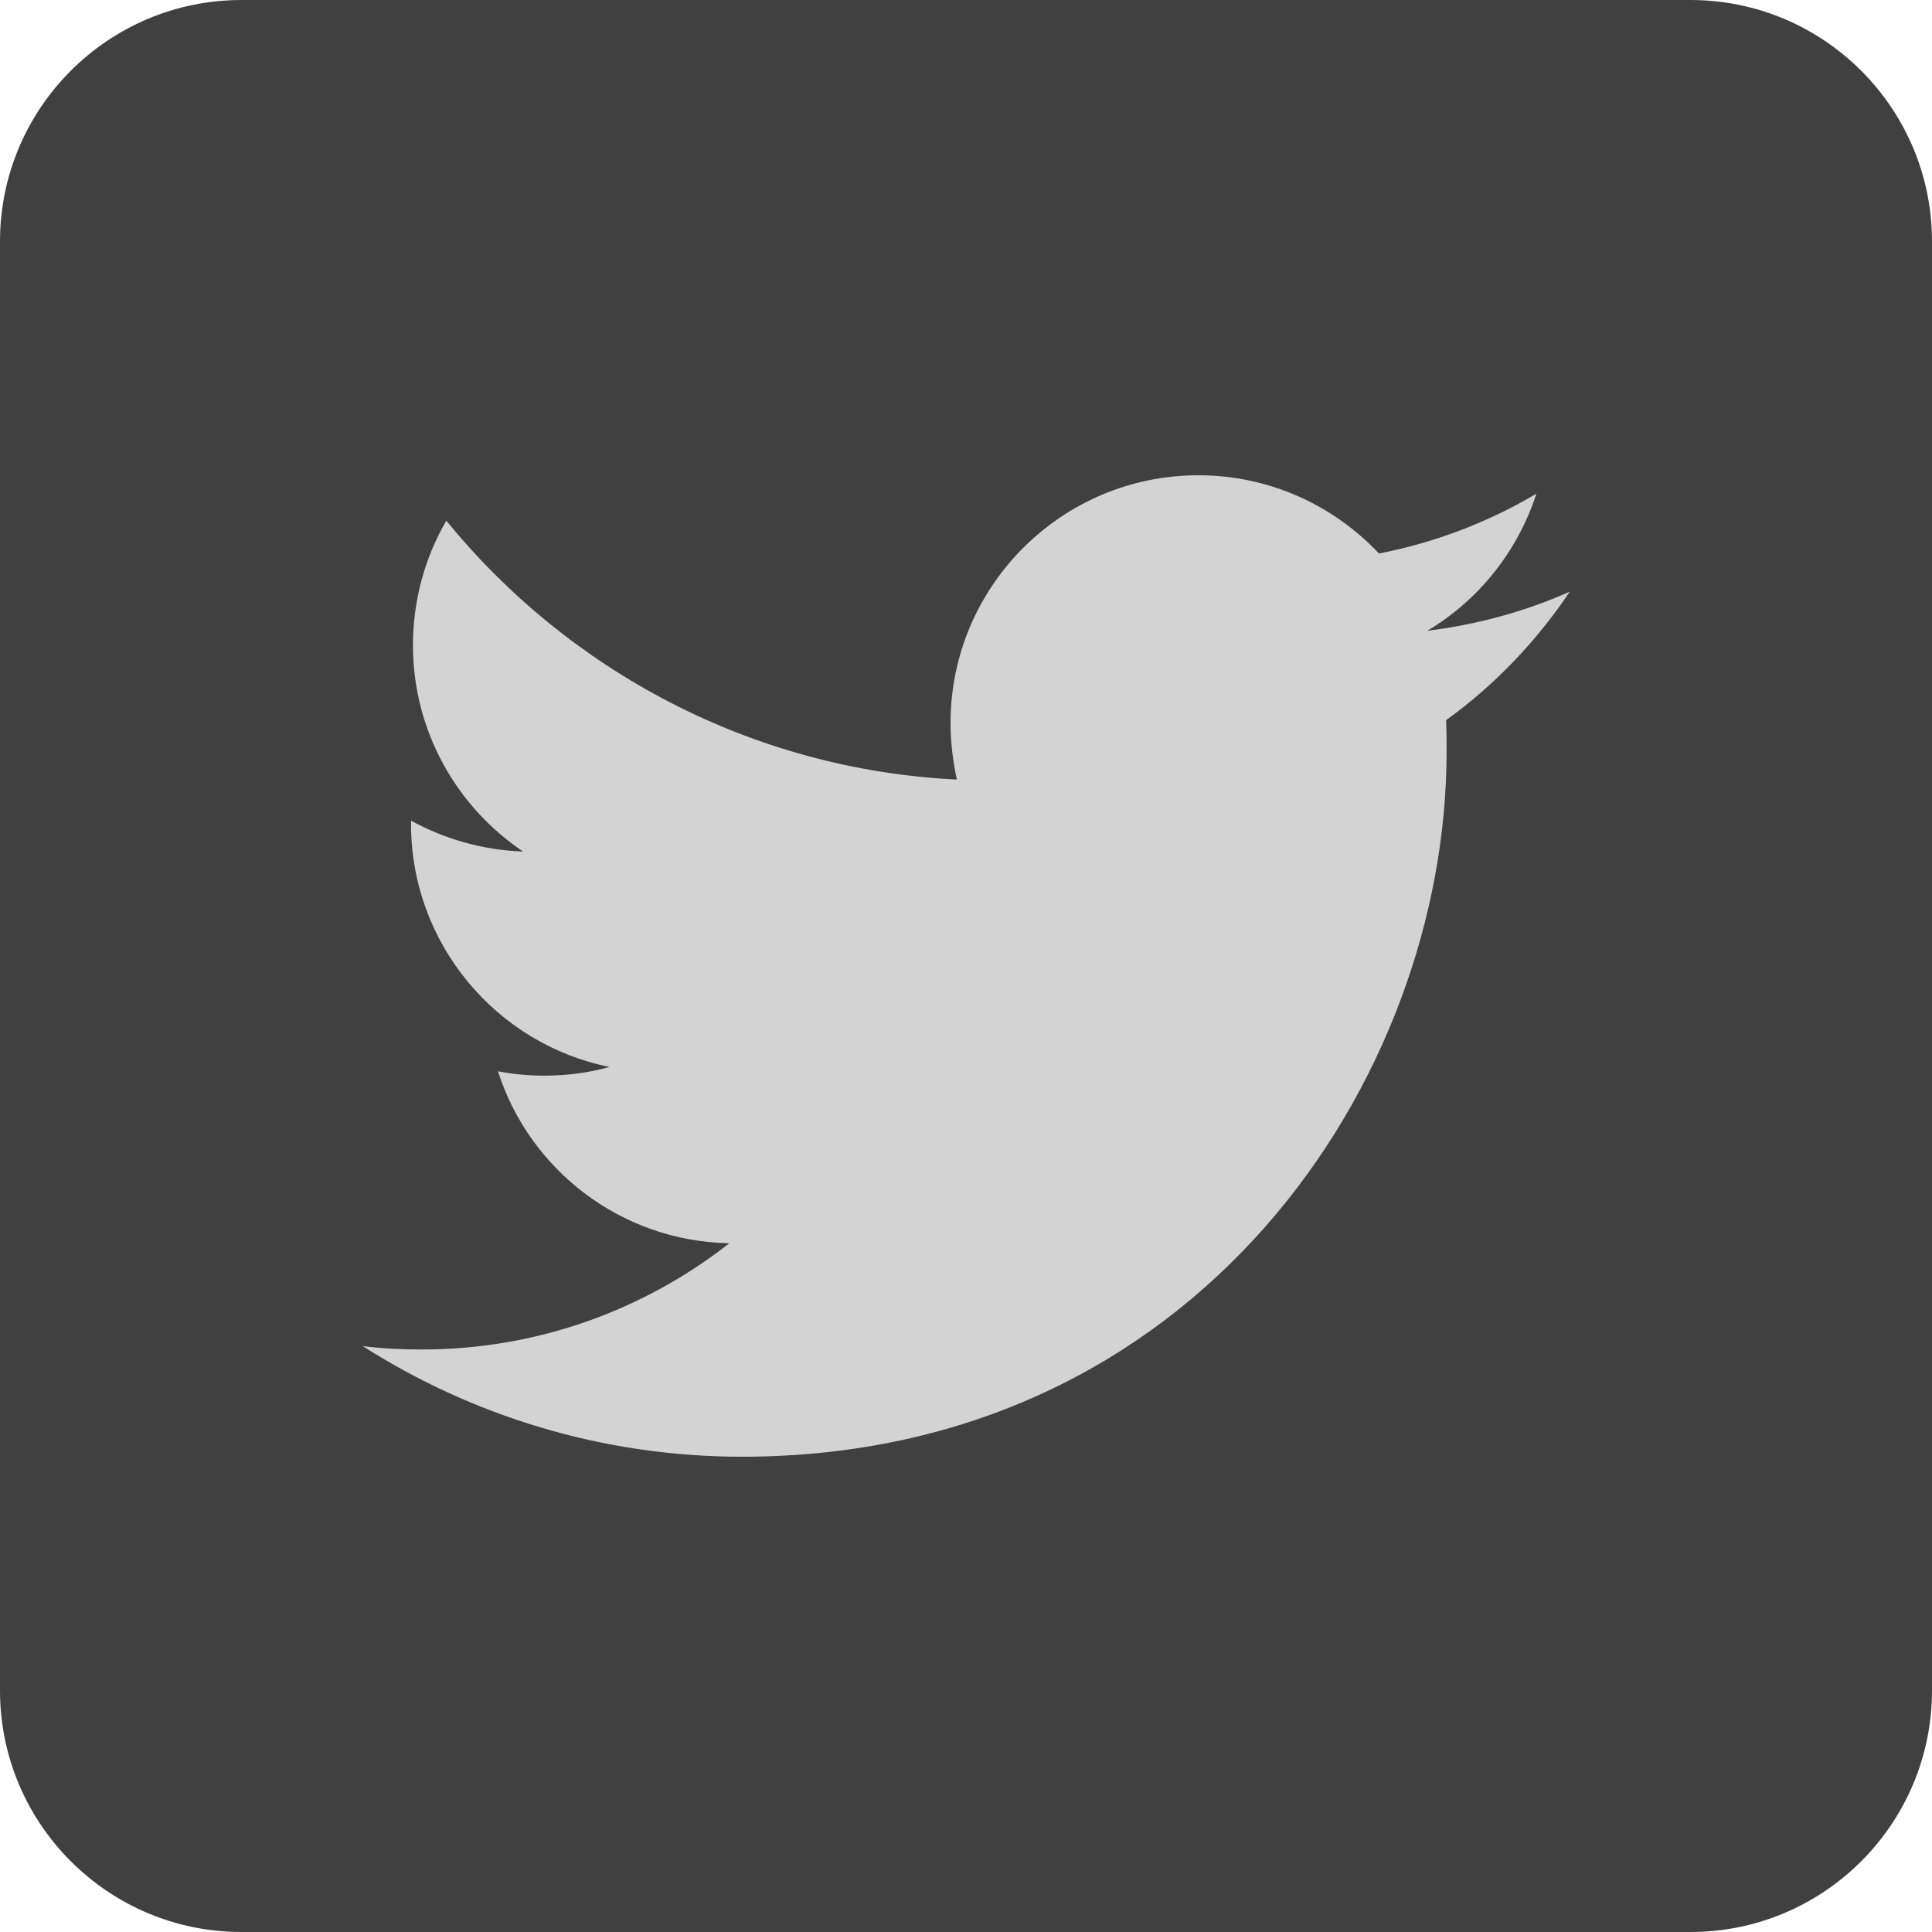
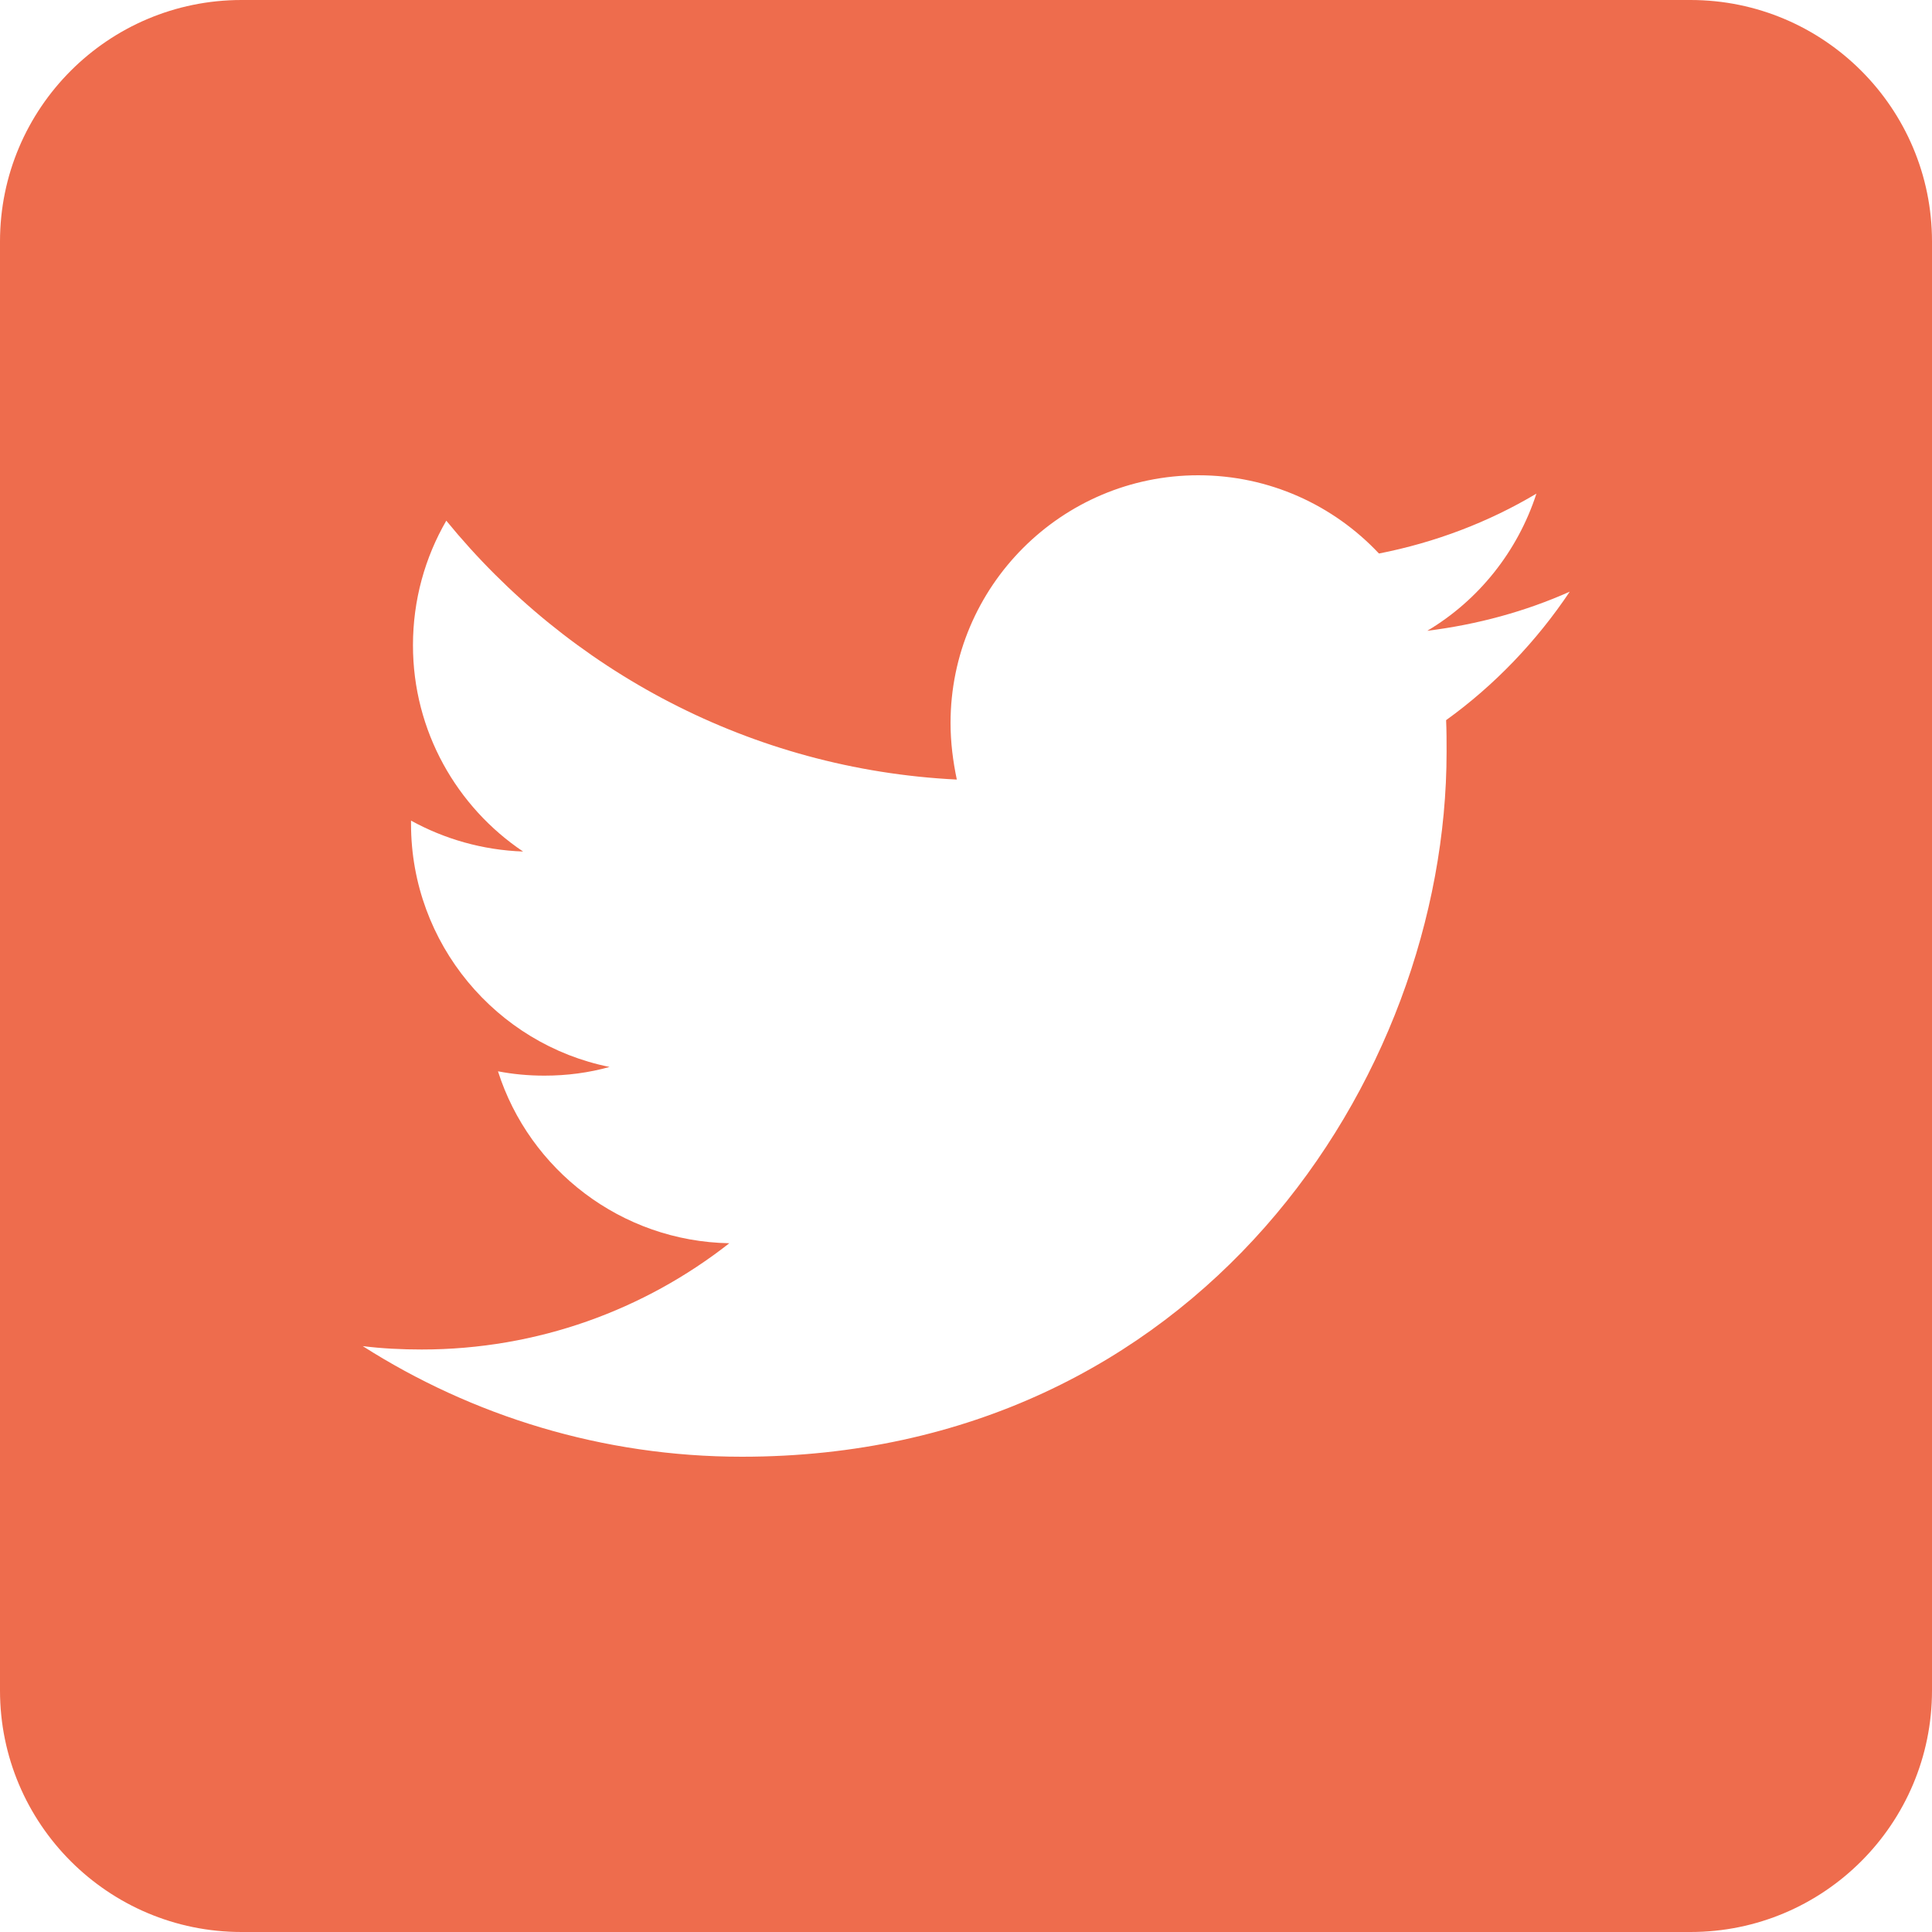
- <svg xmlns="http://www.w3.org/2000/svg" version="1.1" x="0px" y="0px" viewBox="0 0 400 400" style="enable-background:new 0 0 400 400;" xml:space="preserve">
+ <svg xmlns="http://www.w3.org/2000/svg" version="1.1" id="White" x="0px" y="0px" viewBox="0 0 400 400" style="enable-background:new 0 0 400 400;" xml:space="preserve">
  <style type="text/css">
- 	.st0{fill:#404040;}
- 	.st1{fill:#D3D3D3;}
+ 	.st0{fill:#EE6C4D;}
</style>
-   <g id="Dark_Blue">
-     <path class="st0" d="M350,400H50c-27.6,0-50-22.4-50-50V50C0,22.4,22.4,0,50,0h300c27.6,0,50,22.4,50,50v300   C400,377.6,377.6,400,350,400z" />
-   </g>
-   <g id="Logo__x2014__FIXED">
-     <path class="st1" d="M153.6,301.6c94.3,0,145.9-78.2,145.9-145.9c0-2.2,0-4.4-0.1-6.6c10-7.2,18.7-16.3,25.6-26.6   c-9.2,4.1-19.1,6.8-29.5,8.1c10.6-6.3,18.7-16.4,22.6-28.4c-9.9,5.9-20.9,10.1-32.6,12.4c-9.4-10-22.7-16.2-37.4-16.2   c-28.3,0-51.3,23-51.3,51.3c0,4,0.5,7.9,1.3,11.7c-42.6-2.1-80.4-22.6-105.7-53.6c-4.4,7.6-6.9,16.4-6.9,25.8   c0,17.8,9.1,33.5,22.8,42.7c-8.4-0.3-16.3-2.6-23.2-6.4c0,0.2,0,0.4,0,0.7c0,24.8,17.7,45.6,41.1,50.3c-4.3,1.2-8.8,1.8-13.5,1.8   c-3.3,0-6.5-0.3-9.6-0.9c6.5,20.4,25.5,35.2,47.9,35.6c-17.6,13.8-39.7,22-63.7,22c-4.1,0-8.2-0.2-12.2-0.7   C97.7,293.1,124.7,301.6,153.6,301.6" />
-   </g>
+   <path class="st0" d="M350,400H50c-27.6,0-50-22.4-50-50V50C0,22.4,22.4,0,50,0h300c27.6,0,50,22.4,50,50v300  C400,377.6,377.6,400,350,400z M153.6,301.6c94.3,0,145.9-78.2,145.9-145.9c0-2.2,0-4.4-0.1-6.6c10-7.2,18.7-16.3,25.6-26.6  c-9.2,4.1-19.1,6.8-29.5,8.1c10.6-6.3,18.7-16.4,22.6-28.4c-9.9,5.9-20.9,10.1-32.6,12.4c-9.4-10-22.7-16.2-37.4-16.2  c-28.3,0-51.3,23-51.3,51.3c0,4,0.5,7.9,1.3,11.7c-42.6-2.1-80.4-22.6-105.7-53.6c-4.4,7.6-6.9,16.4-6.9,25.8  c0,17.8,9.1,33.5,22.8,42.7c-8.4-0.3-16.3-2.6-23.2-6.4c0,0.2,0,0.4,0,0.7c0,24.8,17.7,45.6,41.1,50.3c-4.3,1.2-8.8,1.8-13.5,1.8  c-3.3,0-6.5-0.3-9.6-0.9c6.5,20.4,25.5,35.2,47.9,35.6c-17.6,13.8-39.7,22-63.7,22c-4.1,0-8.2-0.2-12.2-0.7  C97.7,293.1,124.7,301.6,153.6,301.6" />
</svg>
